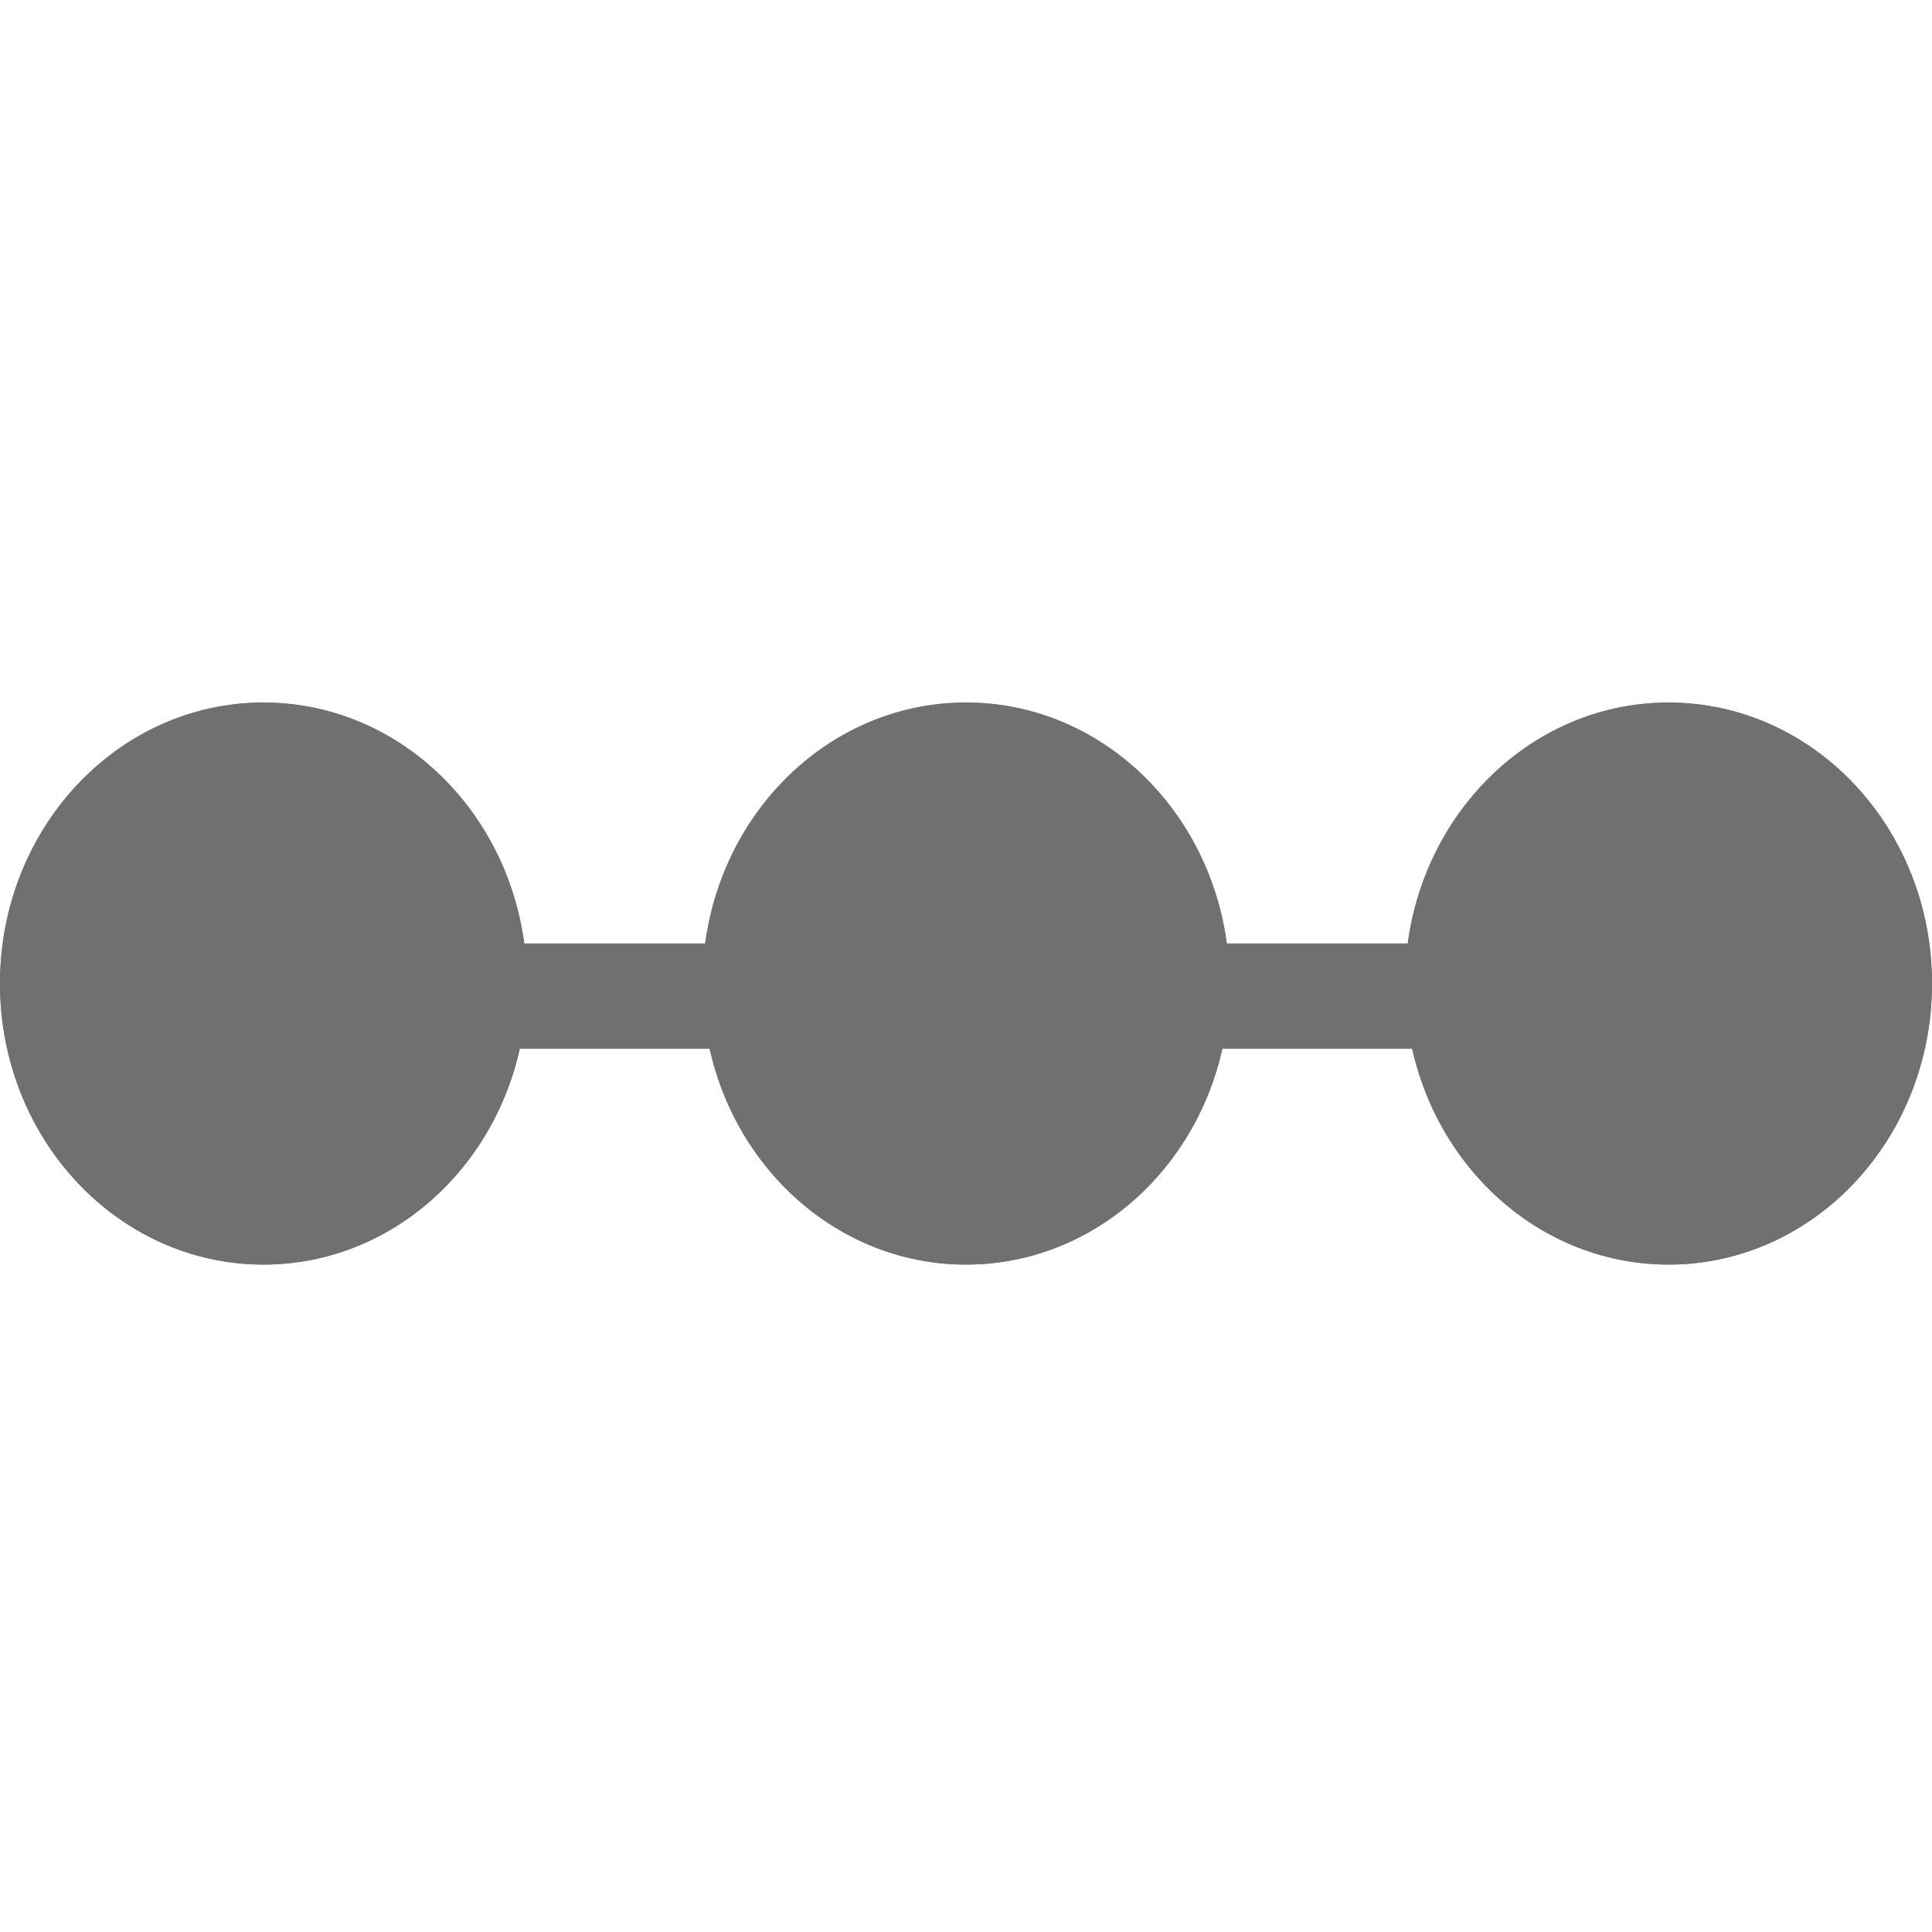
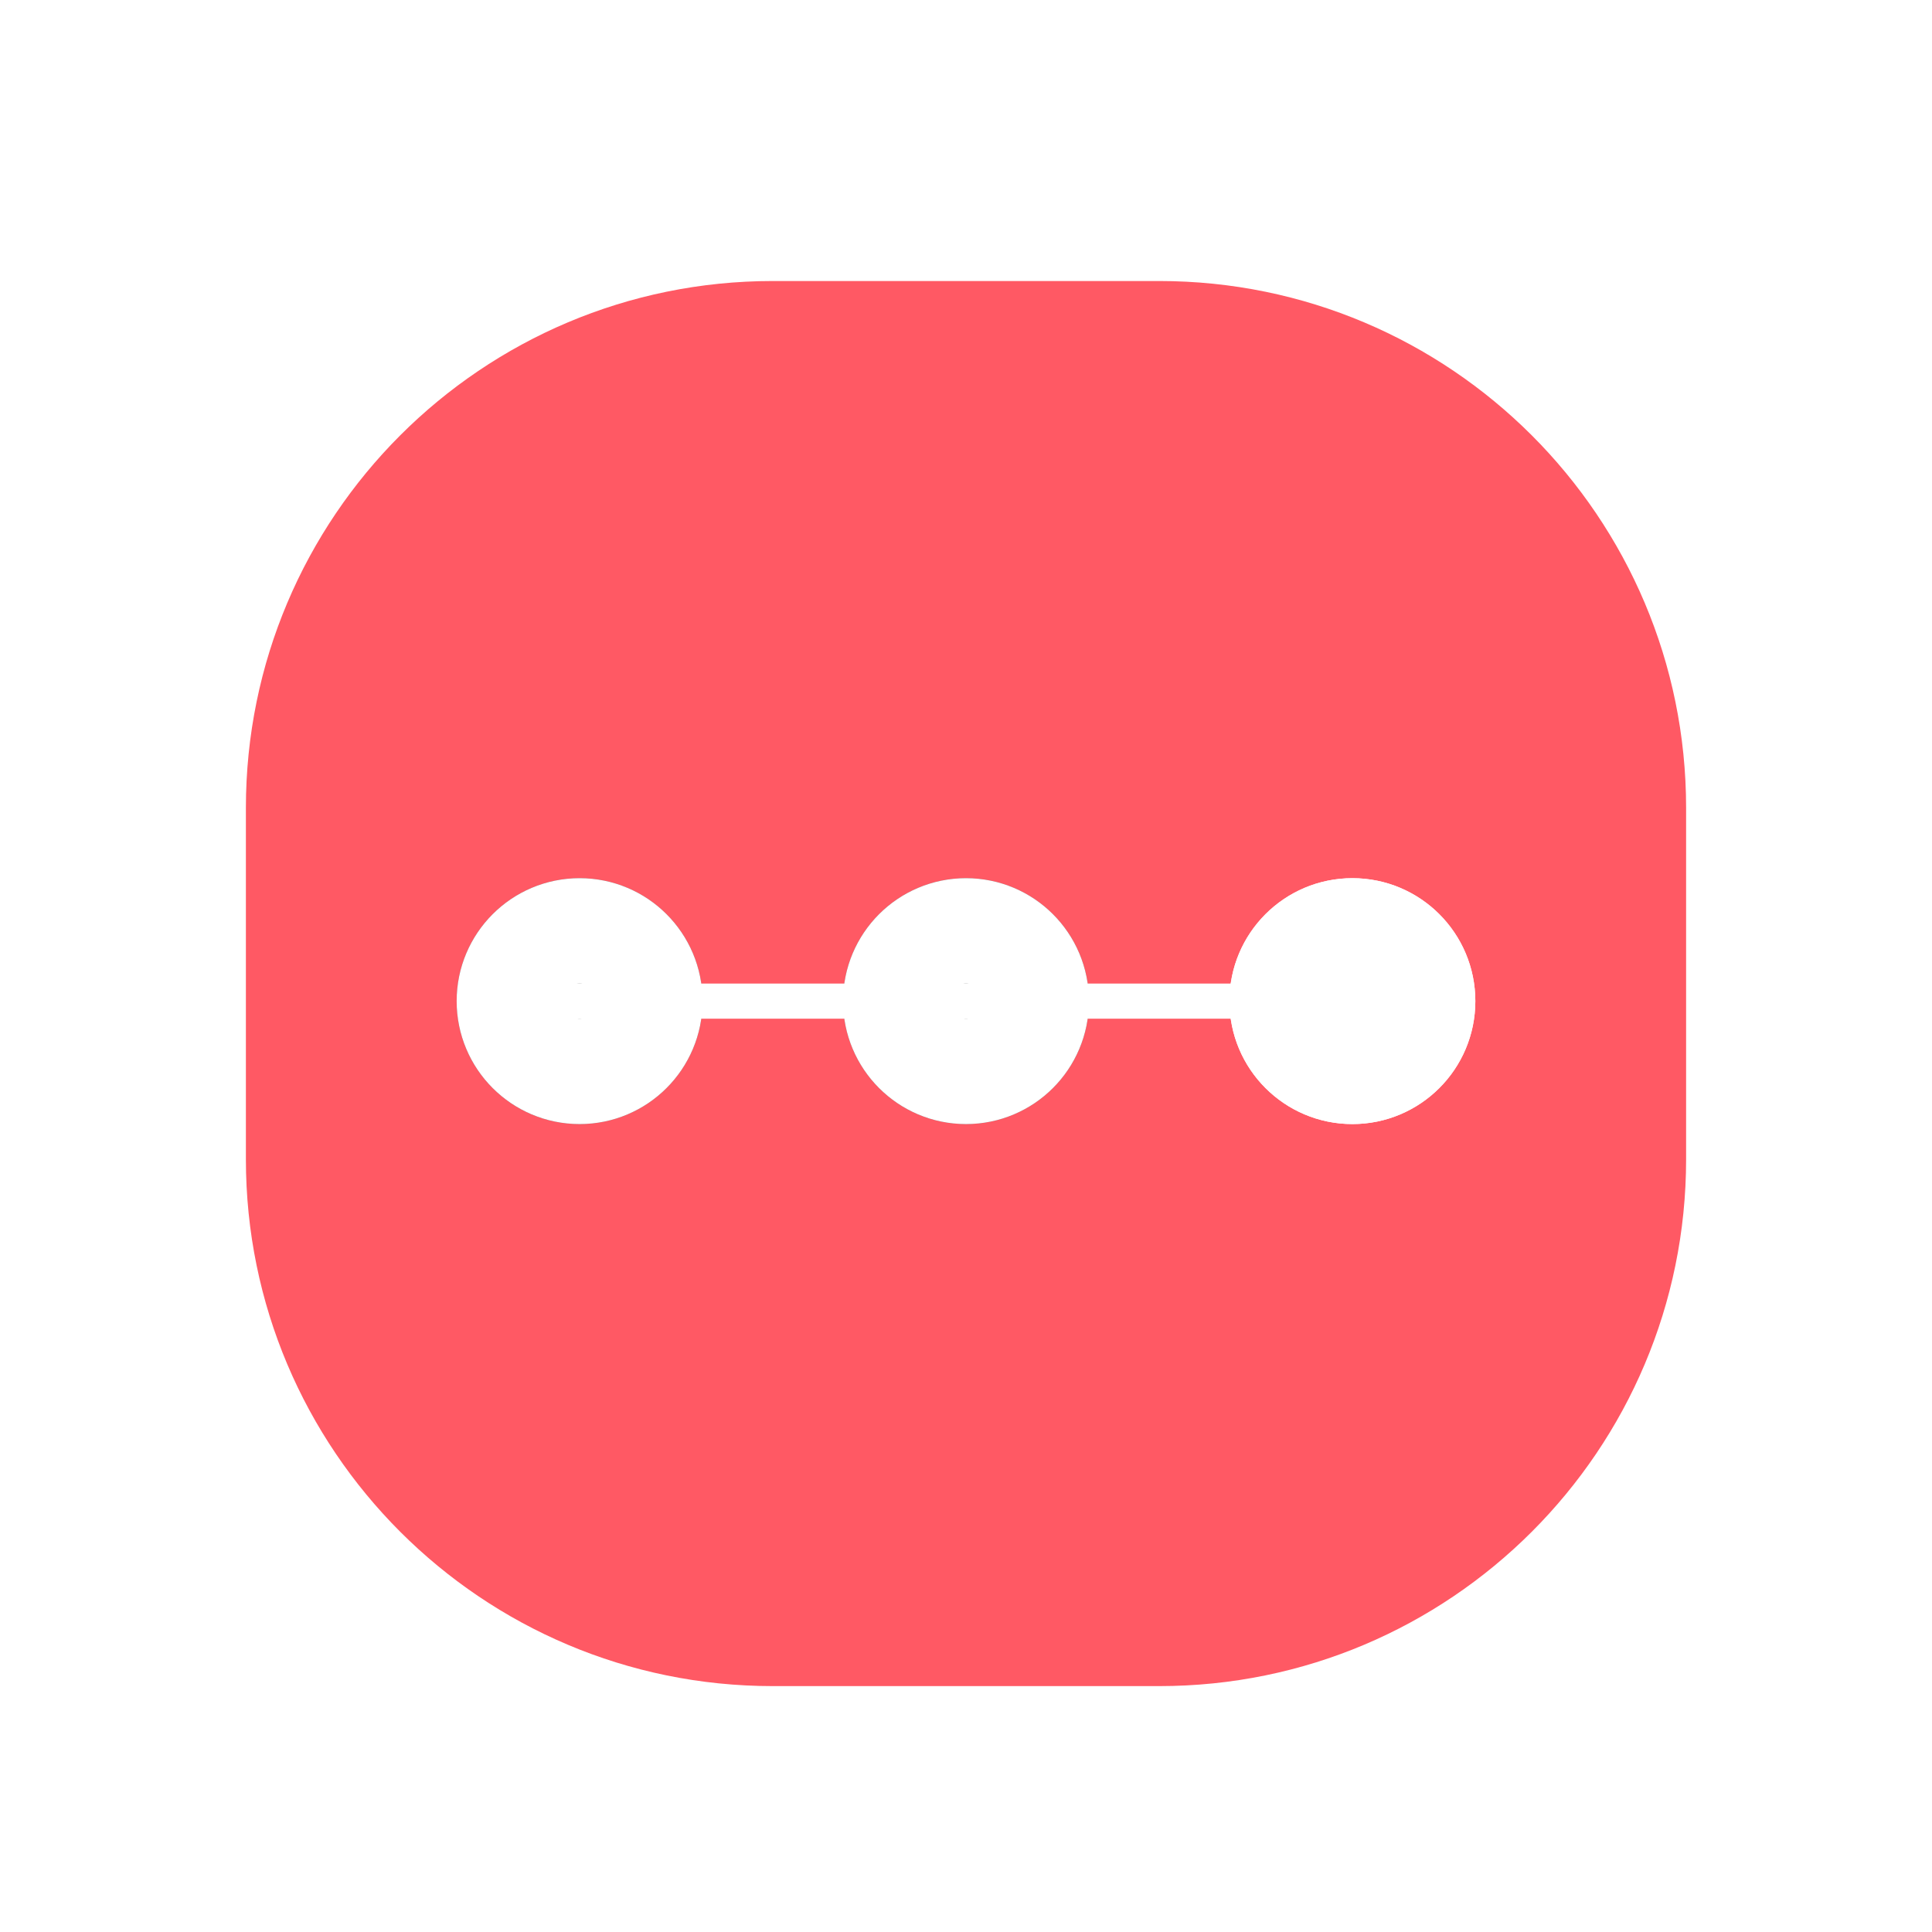
<svg xmlns="http://www.w3.org/2000/svg" width="55" height="55" viewBox="0 0 55 55">
  <defs>
    <clipPath id="clip-아트보드_1">
      <rect width="55" height="55" />
    </clipPath>
  </defs>
  <g id="아트보드_1" data-name="아트보드 – 1" clip-path="url(#clip-아트보드_1)">
    <rect width="55" height="55" fill="#fff" />
-     <g id="그룹_11" data-name="그룹 11" transform="translate(-161 16.213)">
-       <g id="타원_10" data-name="타원 10" transform="translate(161 3.787)" fill="#707070" stroke="#707070" stroke-width="3">
-         <ellipse cx="7.5" cy="8" rx="7.5" ry="8" stroke="none" />
-         <ellipse cx="7.5" cy="8" rx="6" ry="6.5" fill="none" />
+     <path id="패스_52" data-name="패스 52" d="M15,0H26A15,15,0,0,1,41,15V25A15,15,0,0,1,26,40H15A15,15,0,0,1,0,25V15A15,15,0,0,1,15,0Z" transform="translate(7 8)" fill="#ff5964" />
+     <g id="그룹_83" data-name="그룹 83" transform="translate(0 1)">
+       <g id="타원_10" data-name="타원 10" transform="translate(13 24)" fill="#707070" stroke="#fff" stroke-width="3">
+         <circle cx="3.5" cy="3.5" r="3.5" stroke="none" />
+         <circle cx="3.5" cy="3.5" r="2" fill="none" />
      </g>
-       <g id="타원_11" data-name="타원 11" transform="translate(181 3.787)" fill="#707070" stroke="#707070" stroke-width="3">
-         <ellipse cx="7.5" cy="8" rx="7.5" ry="8" stroke="none" />
-         <ellipse cx="7.5" cy="8" rx="6" ry="6.5" fill="none" />
+       <g id="타원_11" data-name="타원 11" transform="translate(24 24)" fill="#707070" stroke="#fff" stroke-width="3">
+         <circle cx="3.5" cy="3.5" r="3.5" stroke="none" />
+         <circle cx="3.5" cy="3.5" r="2" fill="none" />
      </g>
-       <g id="타원_12" data-name="타원 12" transform="translate(201 3.787)" fill="#707070" stroke="#707070" stroke-width="3">
-         <ellipse cx="7.5" cy="8" rx="7.5" ry="8" stroke="none" />
-         <ellipse cx="7.5" cy="8" rx="6" ry="6.5" fill="none" />
+       <g id="타원_12" data-name="타원 12" transform="translate(35 24)" fill="#fff" stroke="#fff" stroke-width="3">
+         <circle cx="3.5" cy="3.5" r="3.5" stroke="none" />
+         <circle cx="3.5" cy="3.5" r="2" fill="none" />
      </g>
+       <path id="패스_46" data-name="패스 46" d="M0,0H22.822" transform="translate(14.773 27.5)" fill="none" stroke="#fff" stroke-width="1" />
    </g>
-     <line id="선_21" data-name="선 21" x2="50" transform="translate(2.5 28.357)" fill="none" stroke="#707070" stroke-width="3" />
  </g>
</svg>
